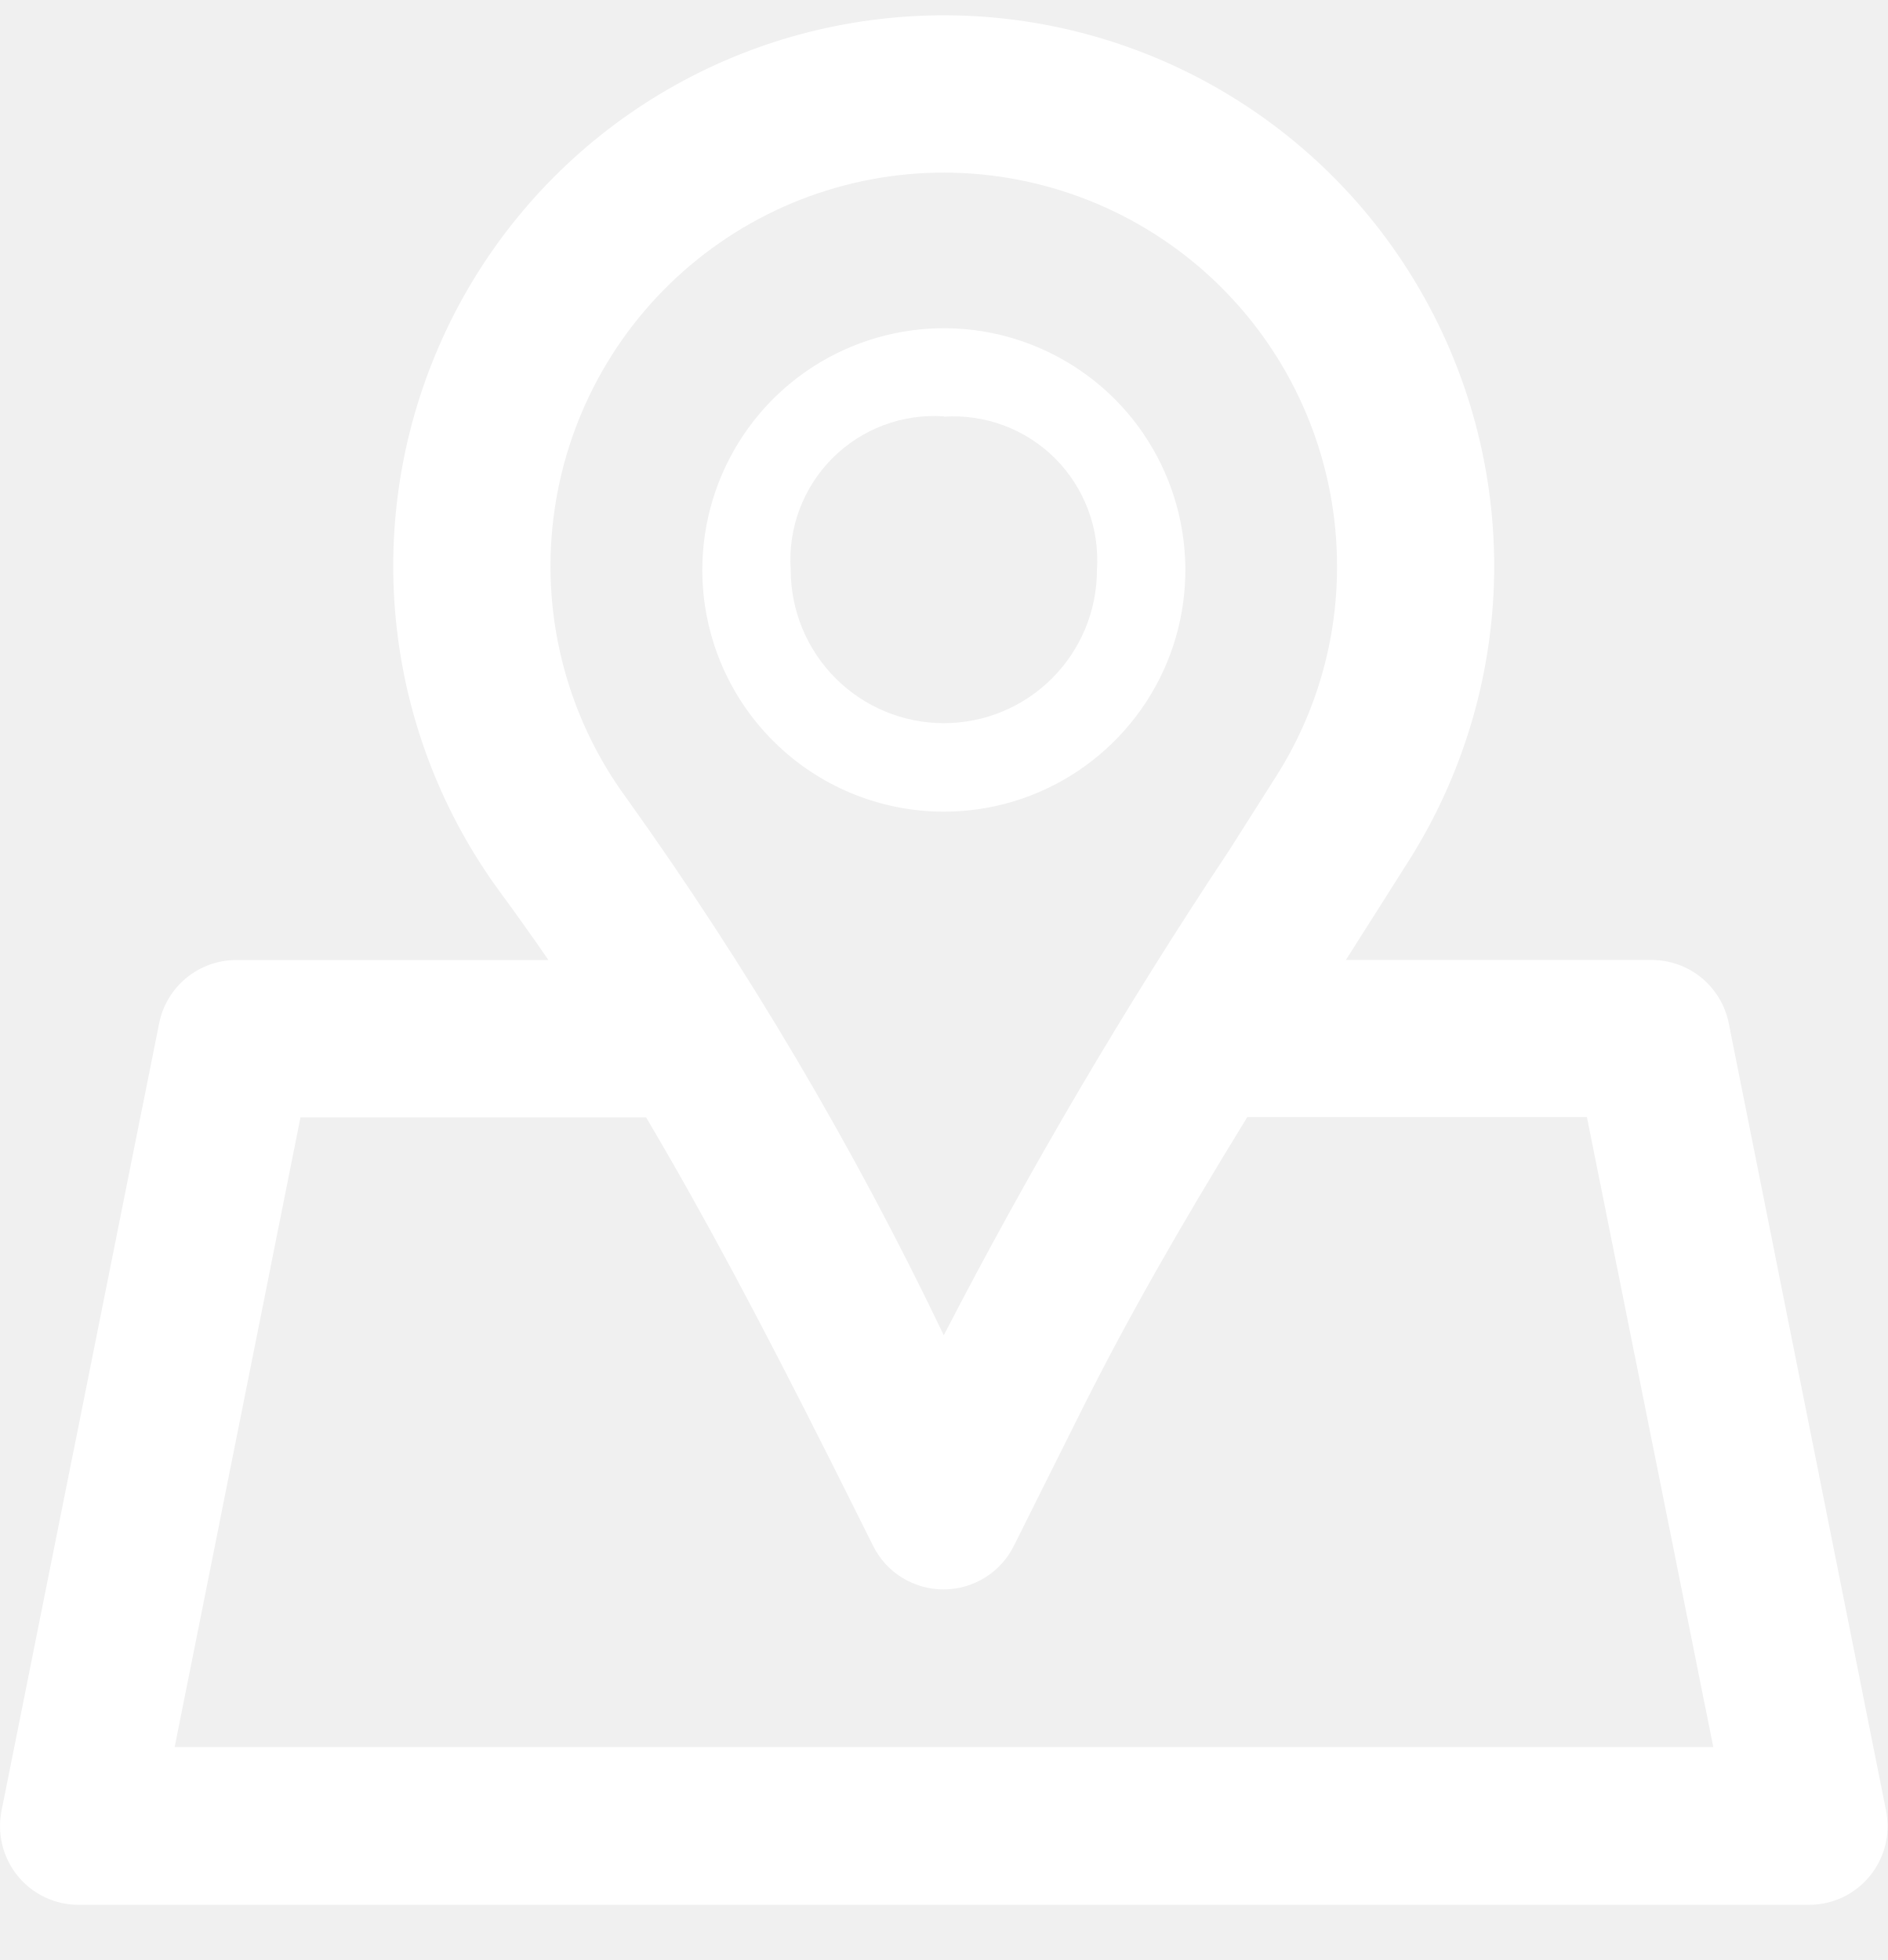
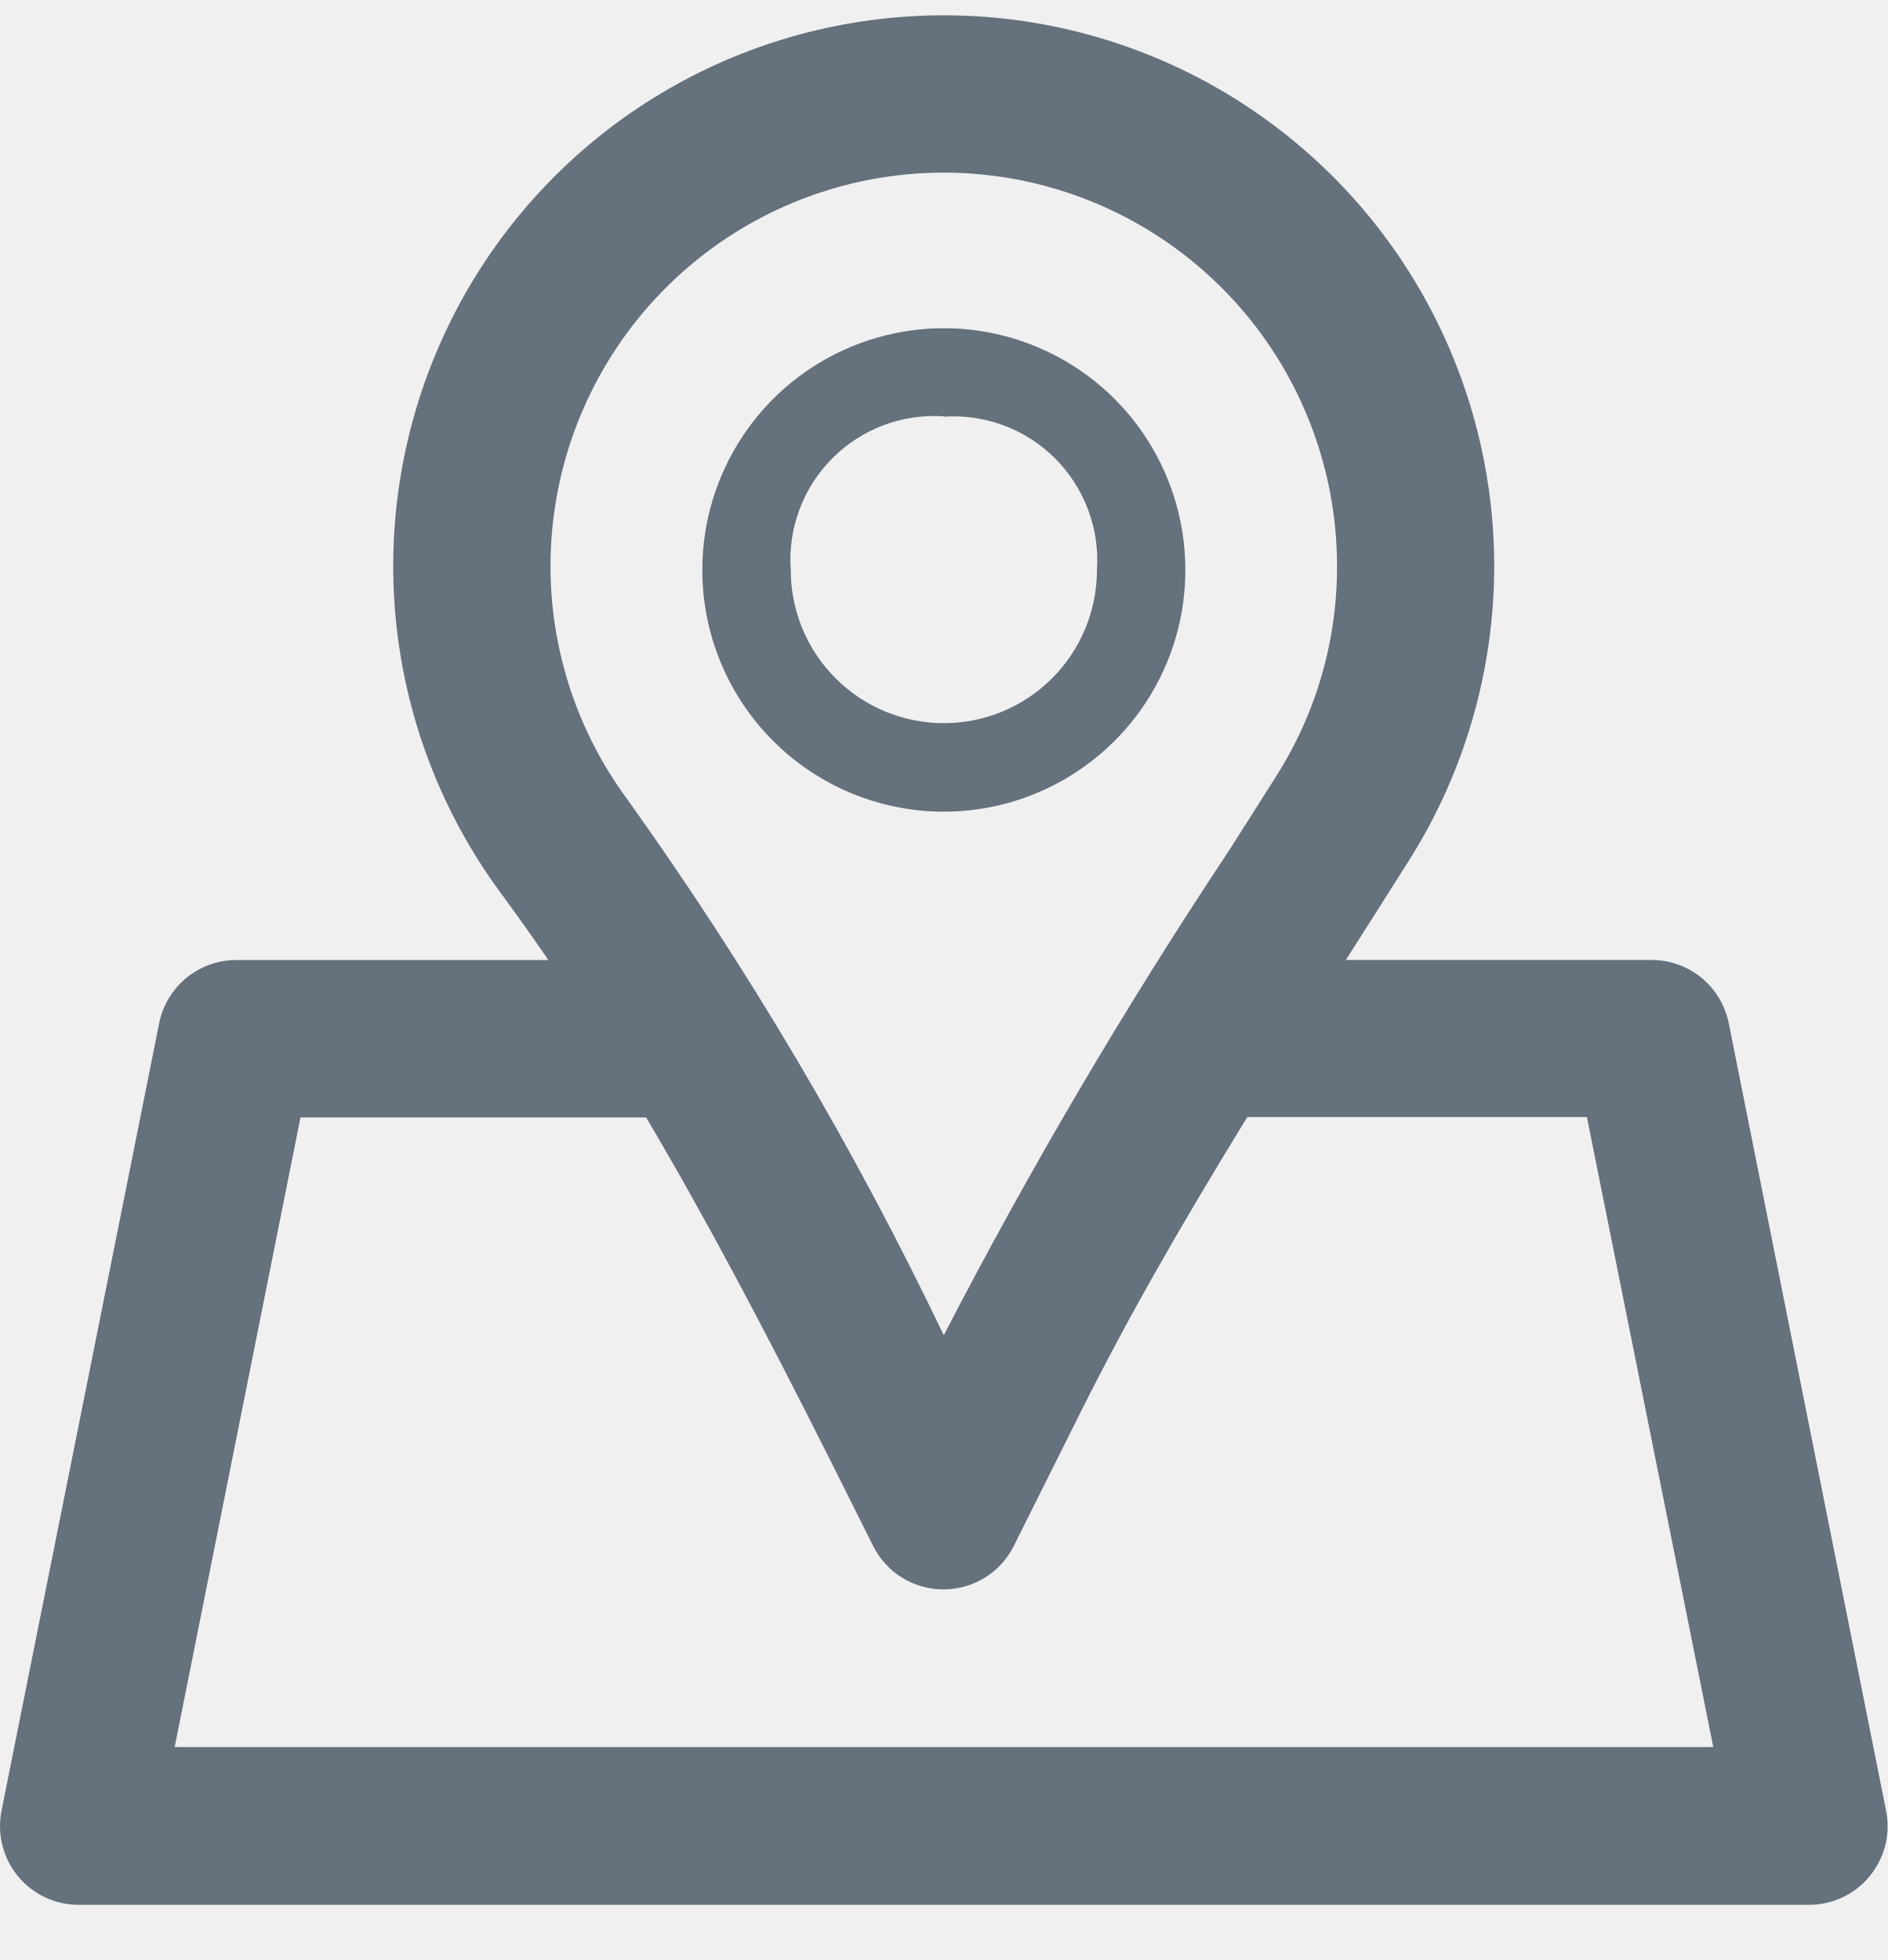
<svg xmlns="http://www.w3.org/2000/svg" width="26" height="27" viewBox="0 0 26 27" fill="none">
-   <path d="M13.001 11.181C13.659 11.181 14.302 10.986 14.849 10.62C15.396 10.254 15.823 9.734 16.075 9.126C16.327 8.517 16.392 7.848 16.264 7.202C16.136 6.556 15.819 5.962 15.354 5.496C14.888 5.031 14.295 4.714 13.65 4.585C13.005 4.457 12.336 4.523 11.728 4.775C11.12 5.027 10.6 5.453 10.235 6.001C9.869 6.549 9.674 7.193 9.674 7.851C9.674 8.734 10.024 9.581 10.649 10.206C11.272 10.83 12.119 11.181 13.001 11.181ZM13.001 5.74C13.283 5.721 13.566 5.763 13.83 5.862C14.095 5.961 14.335 6.116 14.535 6.316C14.734 6.516 14.889 6.757 14.988 7.021C15.088 7.286 15.129 7.569 15.11 7.851C15.11 8.411 14.888 8.948 14.492 9.344C14.097 9.74 13.56 9.962 13.001 9.962C12.442 9.962 11.905 9.74 11.51 9.344C11.114 8.948 10.892 8.411 10.892 7.851C10.872 7.569 10.913 7.285 11.012 7.02C11.111 6.754 11.266 6.513 11.465 6.313C11.665 6.112 11.906 5.957 12.171 5.857C12.435 5.758 12.719 5.716 13.001 5.735V5.74Z" fill="white" />
-   <path d="M25.979 24.939L23.813 14.096C23.764 13.85 23.631 13.629 23.438 13.47C23.244 13.311 23.001 13.224 22.751 13.224H18.539L18.75 12.891L18.803 12.808L19.414 11.844C20.177 10.632 20.582 9.229 20.582 7.796C20.581 6.364 20.176 4.961 19.412 3.749C18.649 2.538 17.558 1.568 16.267 0.951C14.975 0.334 13.535 0.095 12.114 0.263C10.796 0.417 9.543 0.915 8.477 1.706C7.412 2.498 6.573 3.555 6.045 4.773C5.516 5.99 5.316 7.326 5.464 8.645C5.612 9.964 6.104 11.222 6.89 12.291C7.118 12.601 7.338 12.91 7.554 13.225H3.254C3.004 13.225 2.761 13.312 2.567 13.471C2.374 13.63 2.241 13.851 2.192 14.097L0.022 24.939C-0.01 25.097 -0.007 25.259 0.032 25.416C0.07 25.572 0.143 25.717 0.244 25.842C0.346 25.967 0.474 26.067 0.619 26.136C0.765 26.205 0.923 26.24 1.084 26.24H24.917C25.078 26.24 25.236 26.205 25.382 26.136C25.527 26.067 25.655 25.967 25.757 25.842C25.858 25.717 25.931 25.572 25.97 25.416C26.008 25.259 26.011 25.097 25.979 24.939ZM7.639 7.022C7.835 5.666 8.538 4.434 9.605 3.575C10.672 2.716 12.025 2.293 13.39 2.392C14.756 2.491 16.034 3.104 16.967 4.108C17.899 5.111 18.418 6.431 18.417 7.802C18.419 8.823 18.13 9.823 17.584 10.685L16.975 11.645L16.922 11.728C15.494 13.877 14.185 16.102 13 18.394C11.764 15.808 10.303 13.335 8.636 11.004C7.793 9.86 7.434 8.429 7.639 7.022ZM2.406 24.067L4.139 15.393H8.9C9.7 16.745 10.475 18.203 11.428 20.098L11.586 20.413L12.027 21.296C12.117 21.476 12.255 21.628 12.426 21.733C12.598 21.839 12.795 21.895 12.996 21.895C13.197 21.895 13.395 21.839 13.566 21.733C13.737 21.628 13.875 21.476 13.965 21.296L14.9 19.424C15.524 18.177 16.232 16.934 17.181 15.388H21.859L23.6 24.067H2.406Z" fill="white" />
+   <path d="M13.001 11.181C13.659 11.181 14.302 10.986 14.849 10.62C15.396 10.254 15.823 9.734 16.075 9.126C16.327 8.517 16.392 7.848 16.264 7.202C16.136 6.556 15.819 5.962 15.354 5.496C14.888 5.031 14.295 4.714 13.65 4.585C13.005 4.457 12.336 4.523 11.728 4.775C11.12 5.027 10.6 5.453 10.235 6.001C9.869 6.549 9.674 7.193 9.674 7.851C9.674 8.734 10.024 9.581 10.649 10.206C11.272 10.83 12.119 11.181 13.001 11.181ZM13.001 5.74C13.283 5.721 13.566 5.763 13.83 5.862C14.095 5.961 14.335 6.116 14.535 6.316C14.734 6.516 14.889 6.757 14.988 7.021C15.088 7.286 15.129 7.569 15.11 7.851C15.11 8.411 14.888 8.948 14.492 9.344C14.097 9.74 13.56 9.962 13.001 9.962C12.442 9.962 11.905 9.74 11.51 9.344C11.114 8.948 10.892 8.411 10.892 7.851C10.872 7.569 10.913 7.285 11.012 7.02C11.111 6.754 11.266 6.513 11.465 6.313C11.665 6.112 11.906 5.957 12.171 5.857C12.435 5.758 12.719 5.716 13.001 5.735V5.74Z" fill="#65717C" />
+   <path d="M25.979 24.939L23.813 14.096C23.764 13.85 23.631 13.629 23.438 13.47C23.244 13.311 23.001 13.224 22.751 13.224H18.539L18.75 12.891L18.803 12.808L19.414 11.844C20.177 10.632 20.582 9.229 20.582 7.796C20.581 6.364 20.176 4.961 19.412 3.749C18.649 2.538 17.558 1.568 16.267 0.951C14.975 0.334 13.535 0.095 12.114 0.263C10.796 0.417 9.543 0.915 8.477 1.706C7.412 2.498 6.573 3.555 6.045 4.773C5.516 5.99 5.316 7.326 5.464 8.645C5.612 9.964 6.104 11.222 6.89 12.291C7.118 12.601 7.338 12.91 7.554 13.225H3.254C3.004 13.225 2.761 13.312 2.567 13.471C2.374 13.63 2.241 13.851 2.192 14.097L0.022 24.939C-0.01 25.097 -0.007 25.259 0.032 25.416C0.07 25.572 0.143 25.717 0.244 25.842C0.346 25.967 0.474 26.067 0.619 26.136C0.765 26.205 0.923 26.24 1.084 26.24H24.917C25.078 26.24 25.236 26.205 25.382 26.136C25.527 26.067 25.655 25.967 25.757 25.842C25.858 25.717 25.931 25.572 25.97 25.416C26.008 25.259 26.011 25.097 25.979 24.939ZM7.639 7.022C7.835 5.666 8.538 4.434 9.605 3.575C10.672 2.716 12.025 2.293 13.39 2.392C14.756 2.491 16.034 3.104 16.967 4.108C17.899 5.111 18.418 6.431 18.417 7.802C18.419 8.823 18.13 9.823 17.584 10.685L16.975 11.645L16.922 11.728C15.494 13.877 14.185 16.102 13 18.394C11.764 15.808 10.303 13.335 8.636 11.004C7.793 9.86 7.434 8.429 7.639 7.022ZM2.406 24.067L4.139 15.393H8.9C9.7 16.745 10.475 18.203 11.428 20.098L11.586 20.413L12.027 21.296C12.117 21.476 12.255 21.628 12.426 21.733C12.598 21.839 12.795 21.895 12.996 21.895C13.197 21.895 13.395 21.839 13.566 21.733C13.737 21.628 13.875 21.476 13.965 21.296L14.9 19.424C15.524 18.177 16.232 16.934 17.181 15.388H21.859L23.6 24.067H2.406Z" fill="#65717C" />
</svg>
